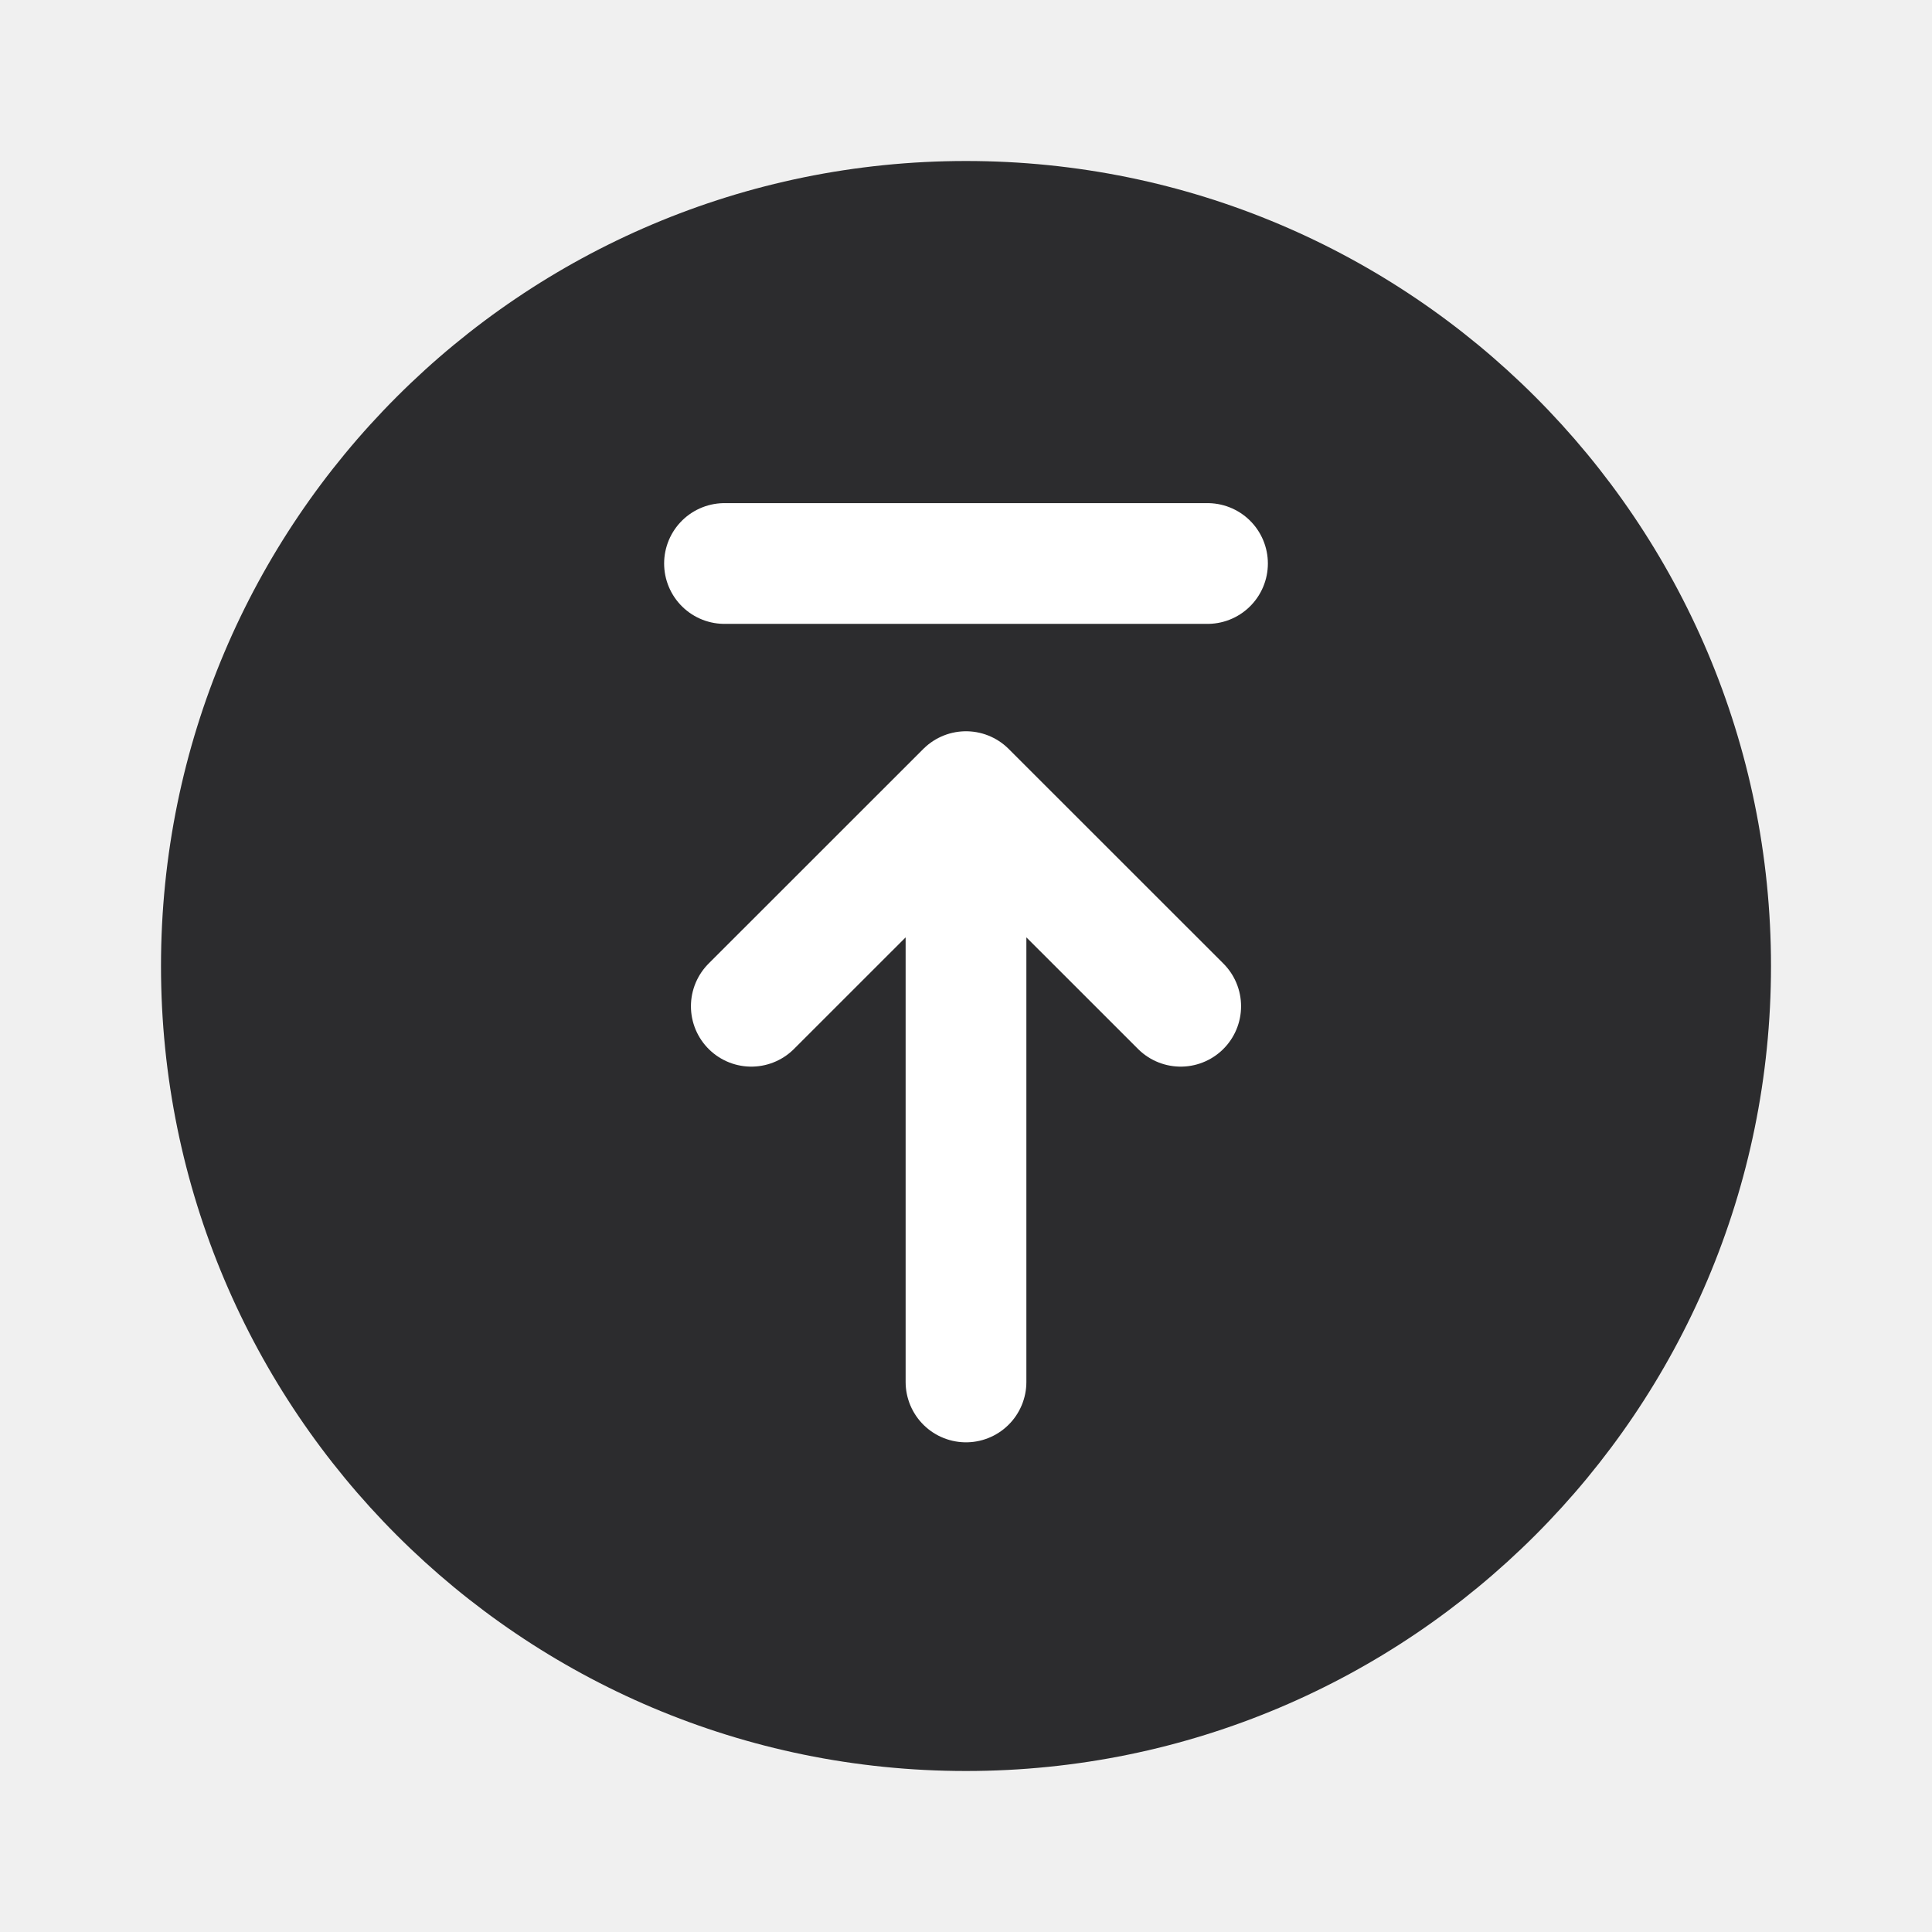
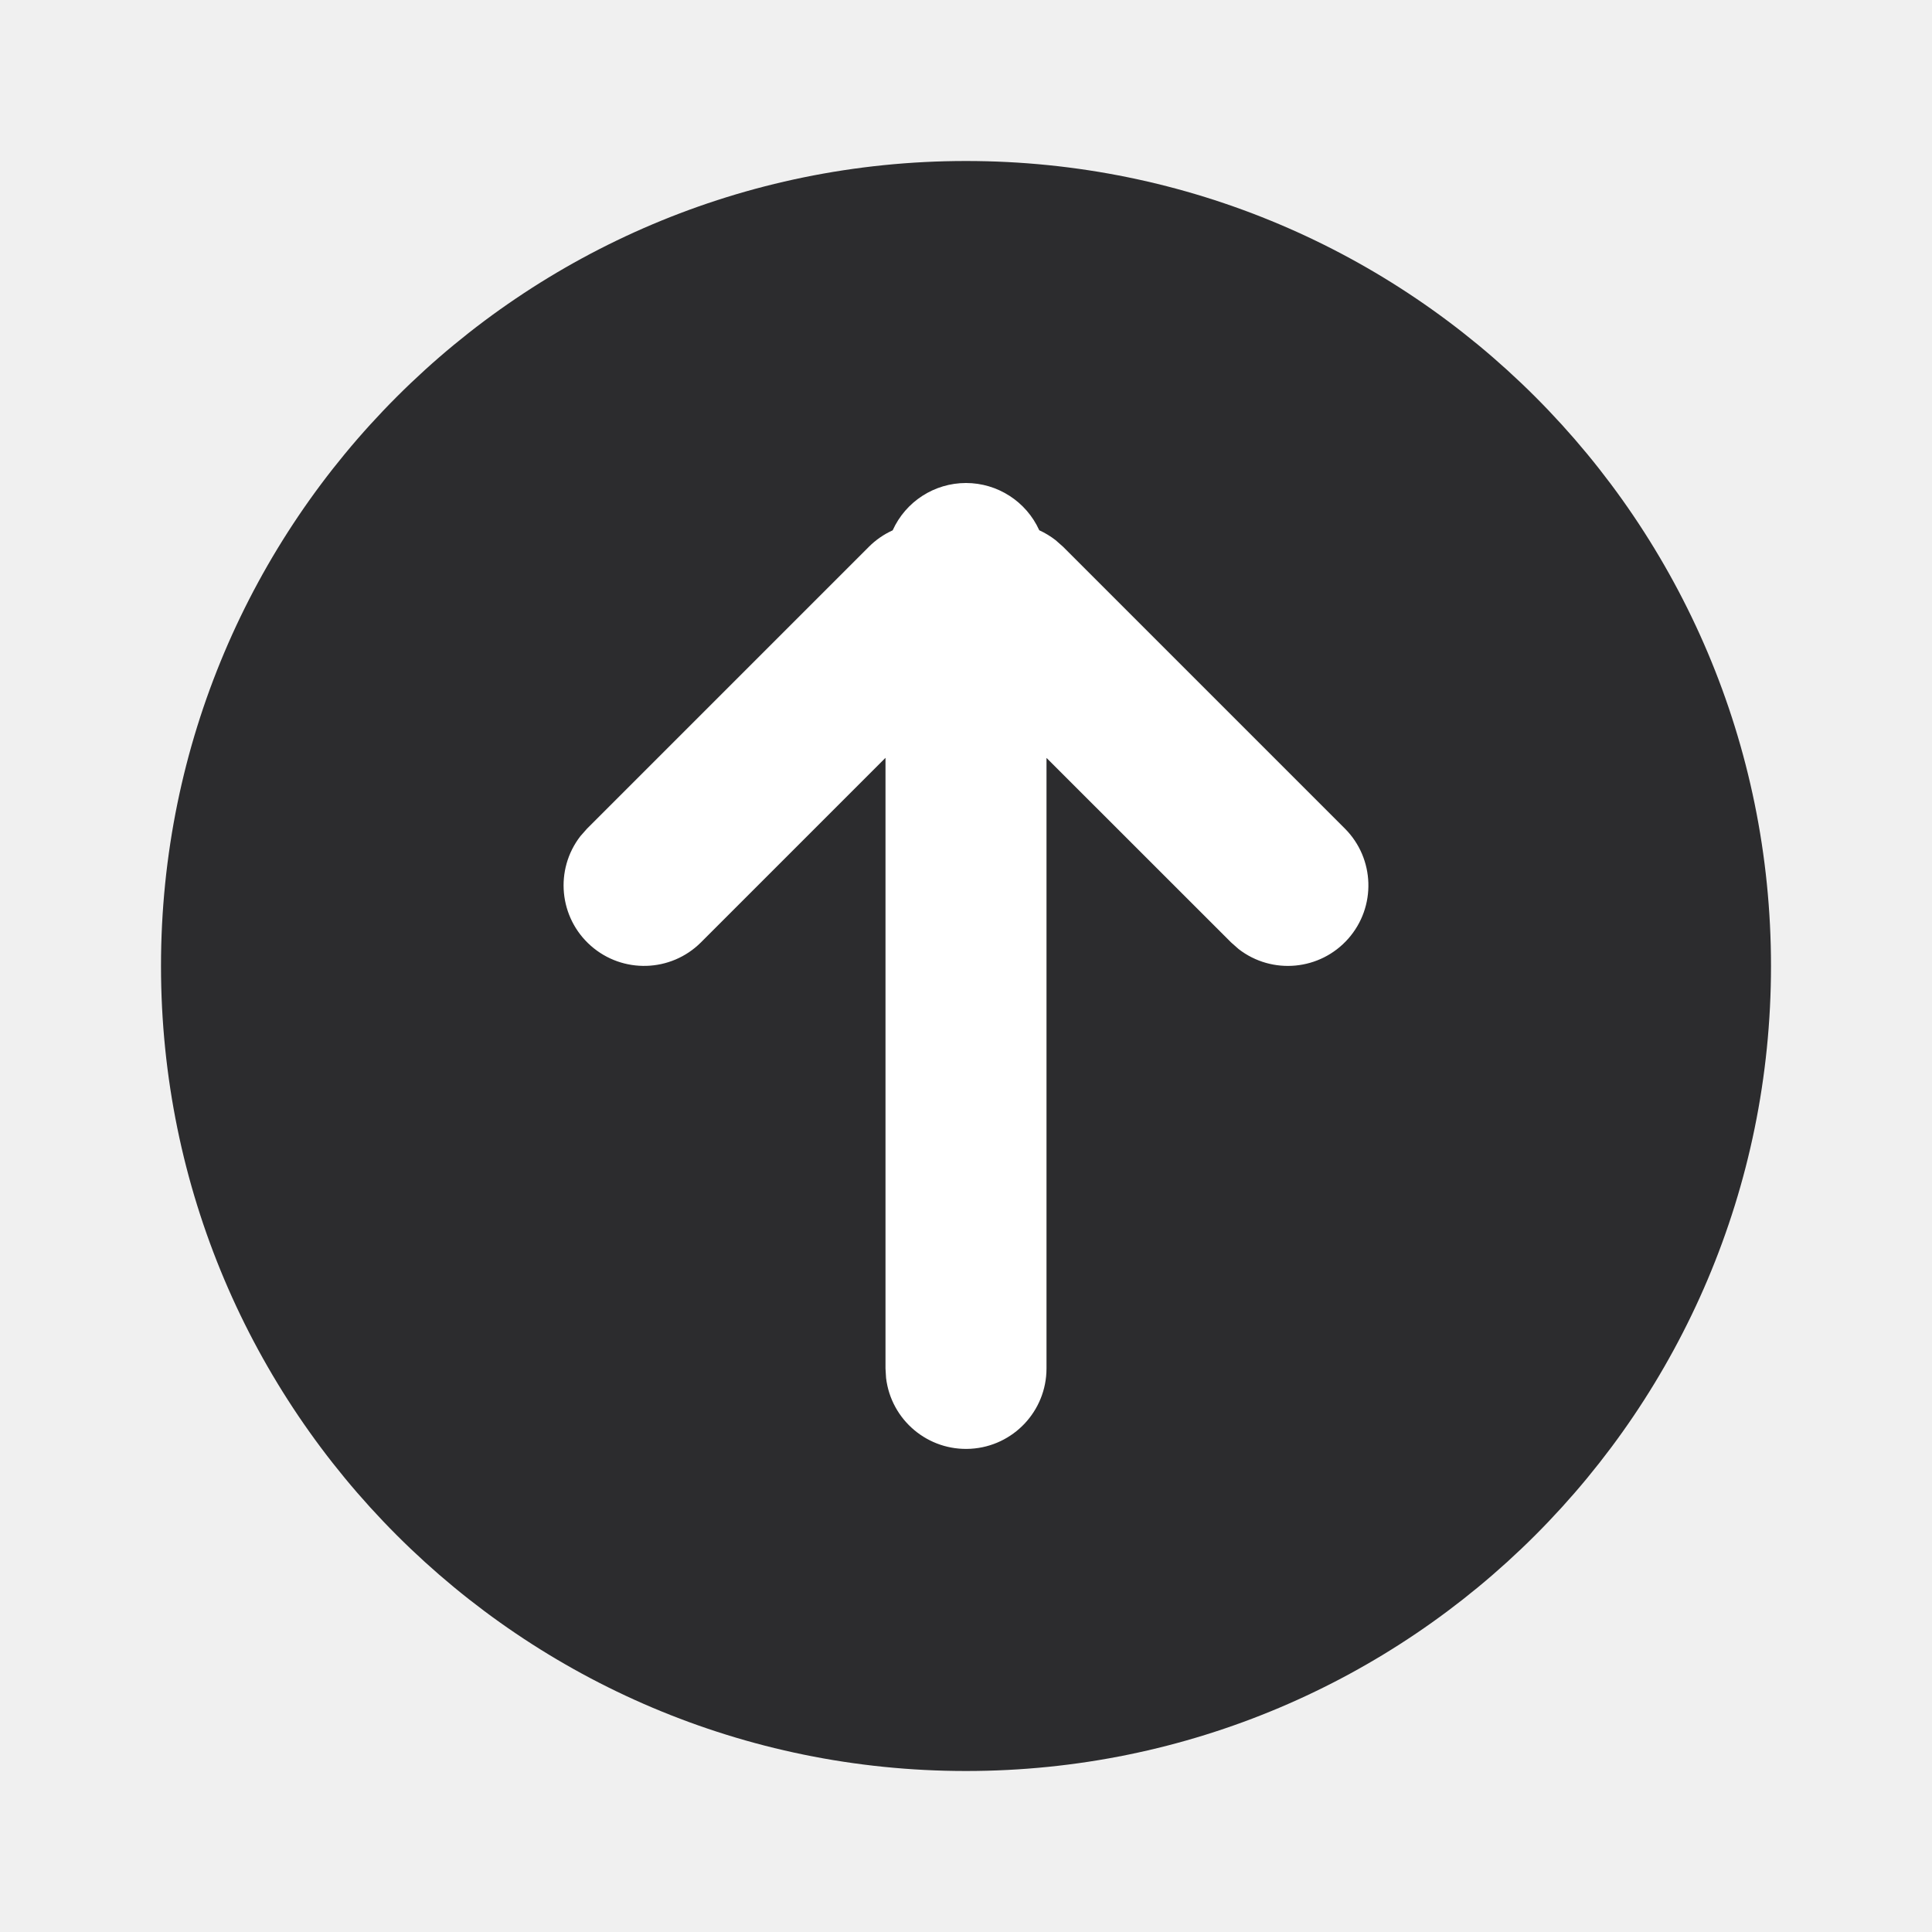
<svg xmlns="http://www.w3.org/2000/svg" width="24" height="24" viewBox="0 0 24 24">
  <g fill="none" fill-rule="evenodd">
    <path d="M12 2c5.523 0 10 4.477 10 10s-4.477 10-10 10S2 17.523 2 12 6.477 2 12 2z" fill="#2C2C2E" />
-     <g stroke="#FFF" stroke-linecap="round" stroke-linejoin="round" stroke-width="1.5">
-       <path d="M12 17.167V9.834M9 7h6M9.333 12.5 12 9.834M14.667 12.5 12 9.834" />
-     </g>
+     <path d="M12 6a1 1 0 0 1 .91.587c.072.033.14.074.203.123l.094.083 3.5 3.5a1 1 0 0 1-1.32 1.497l-.094-.083L13 9.415V17a1 1 0 0 1-1.993.117L11 17V9.414l-2.293 2.293a1 1 0 0 1-1.497-1.32l.083-.094 3.5-3.5a.998.998 0 0 1 .296-.205A1 1 0 0 1 12 6z" fill="#FFF" fill-rule="nonzero" />
  </g>
</svg>
